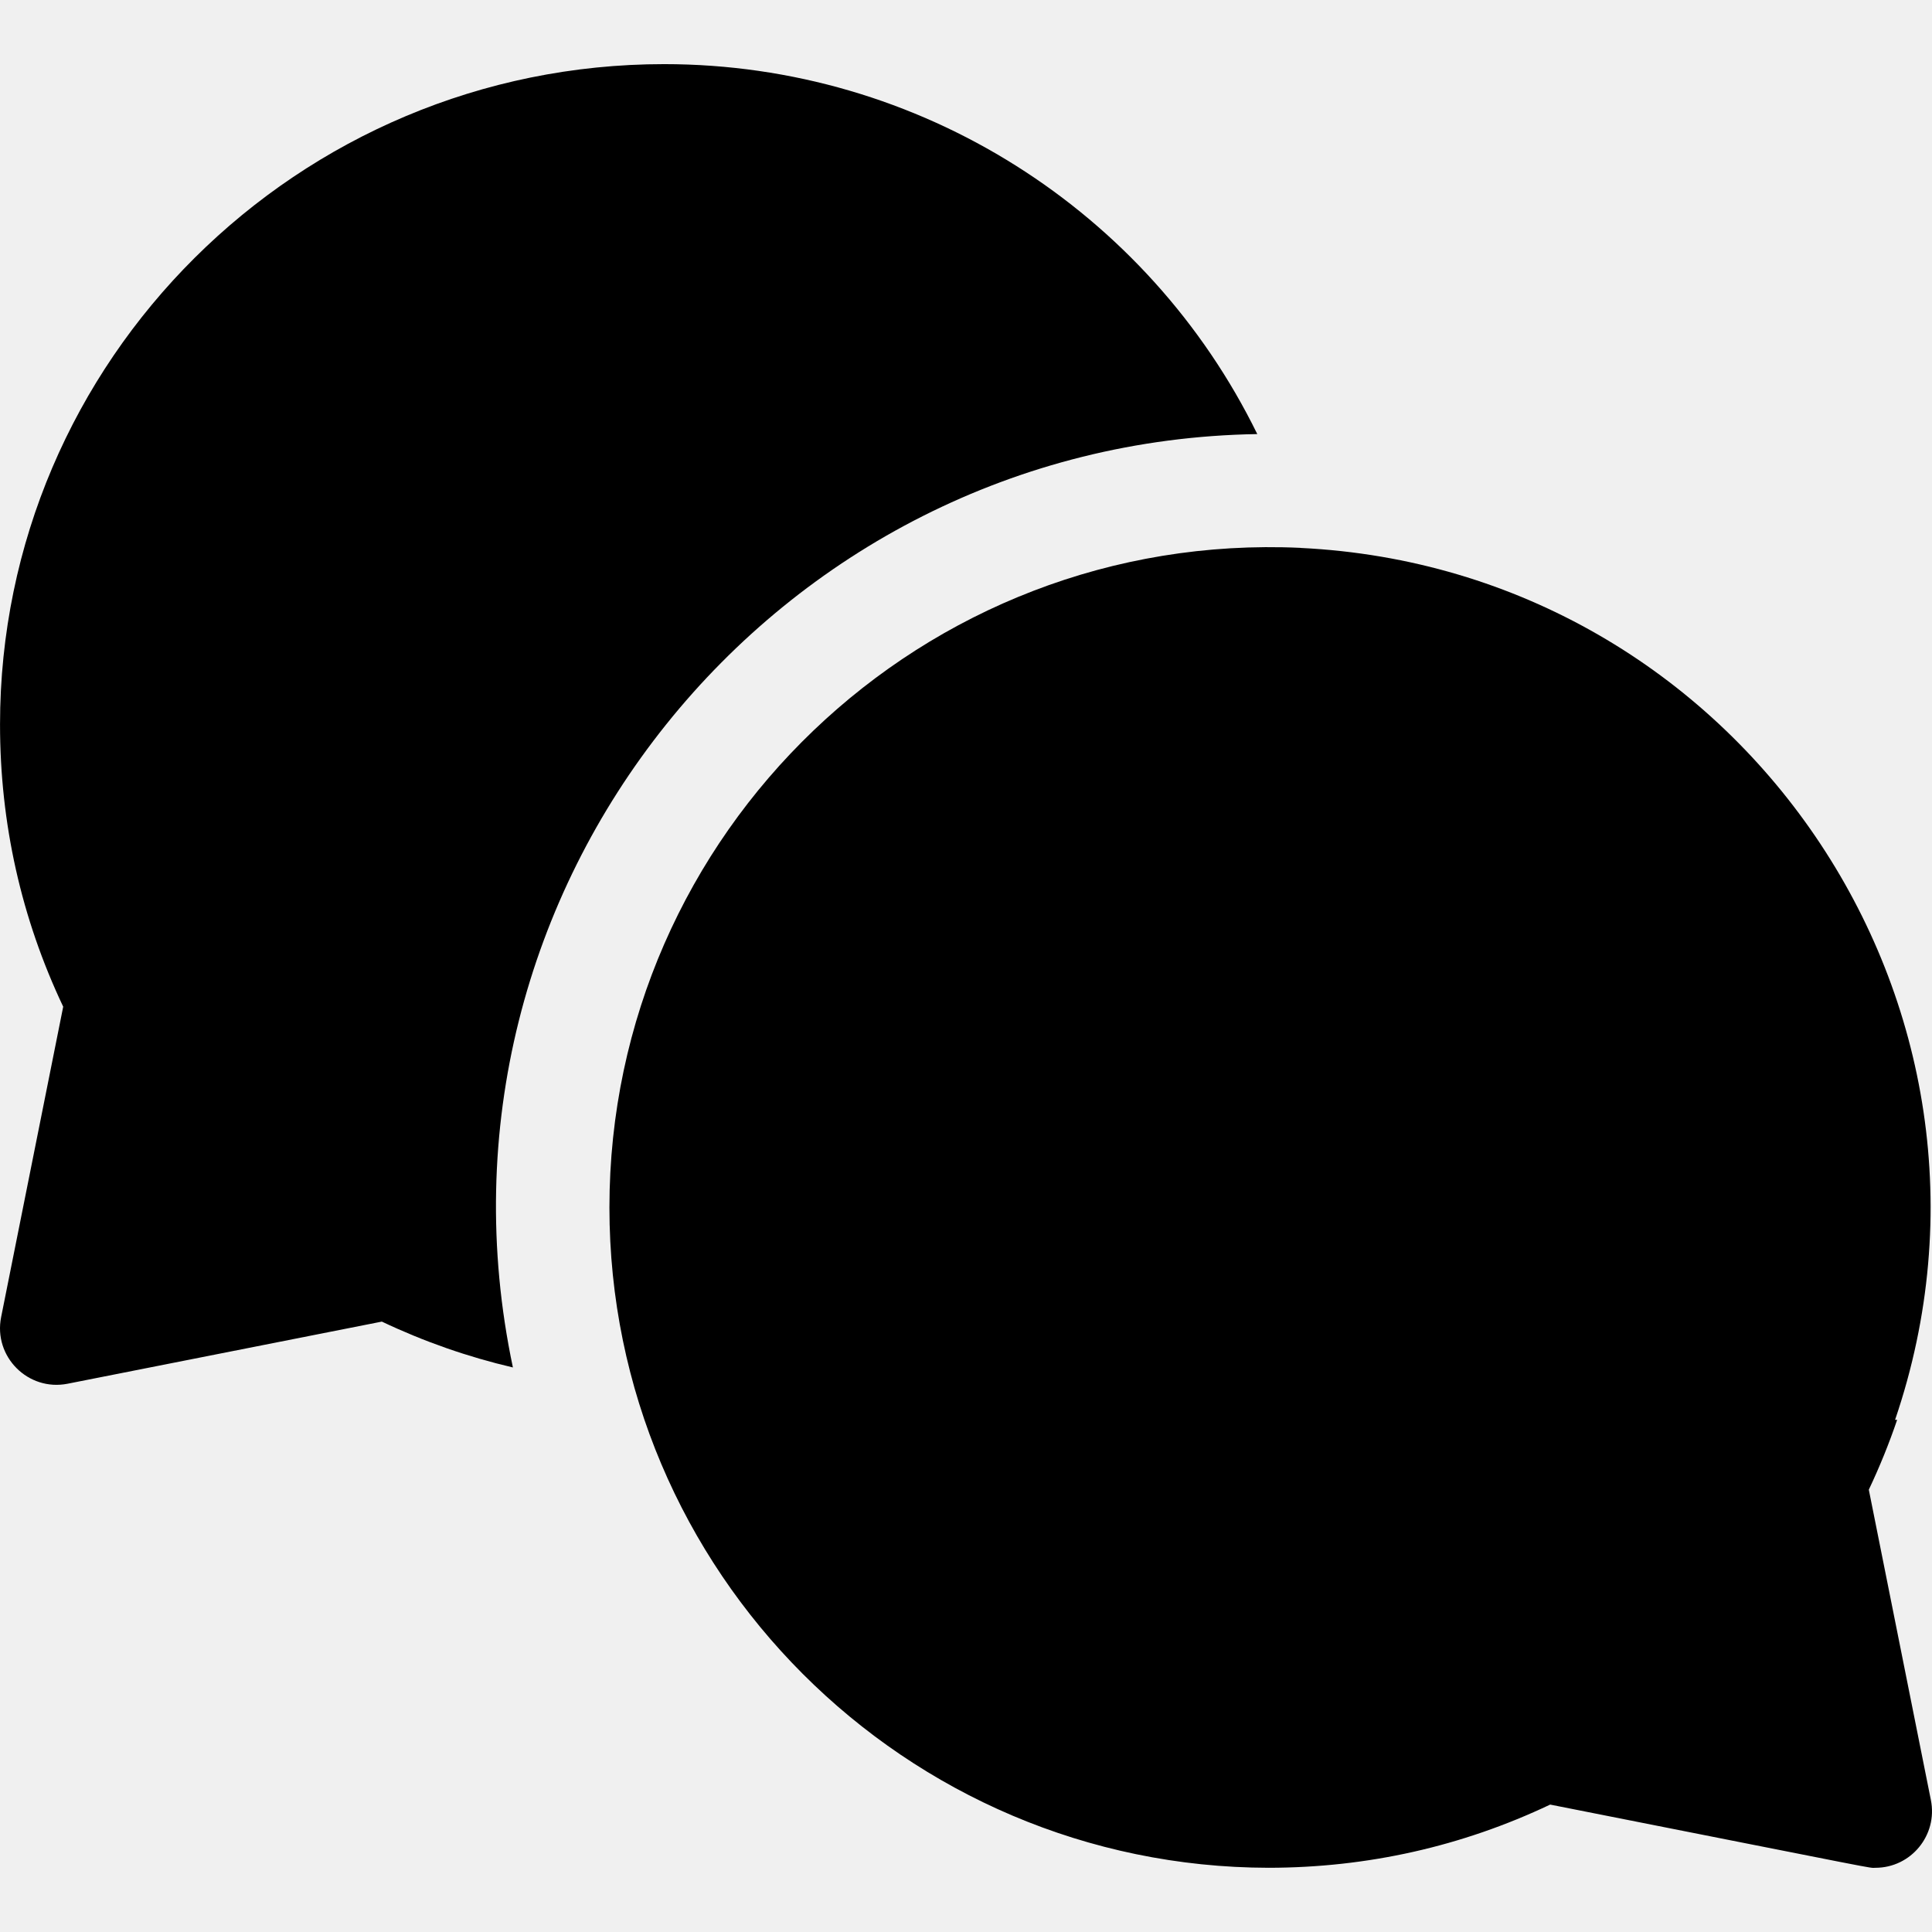
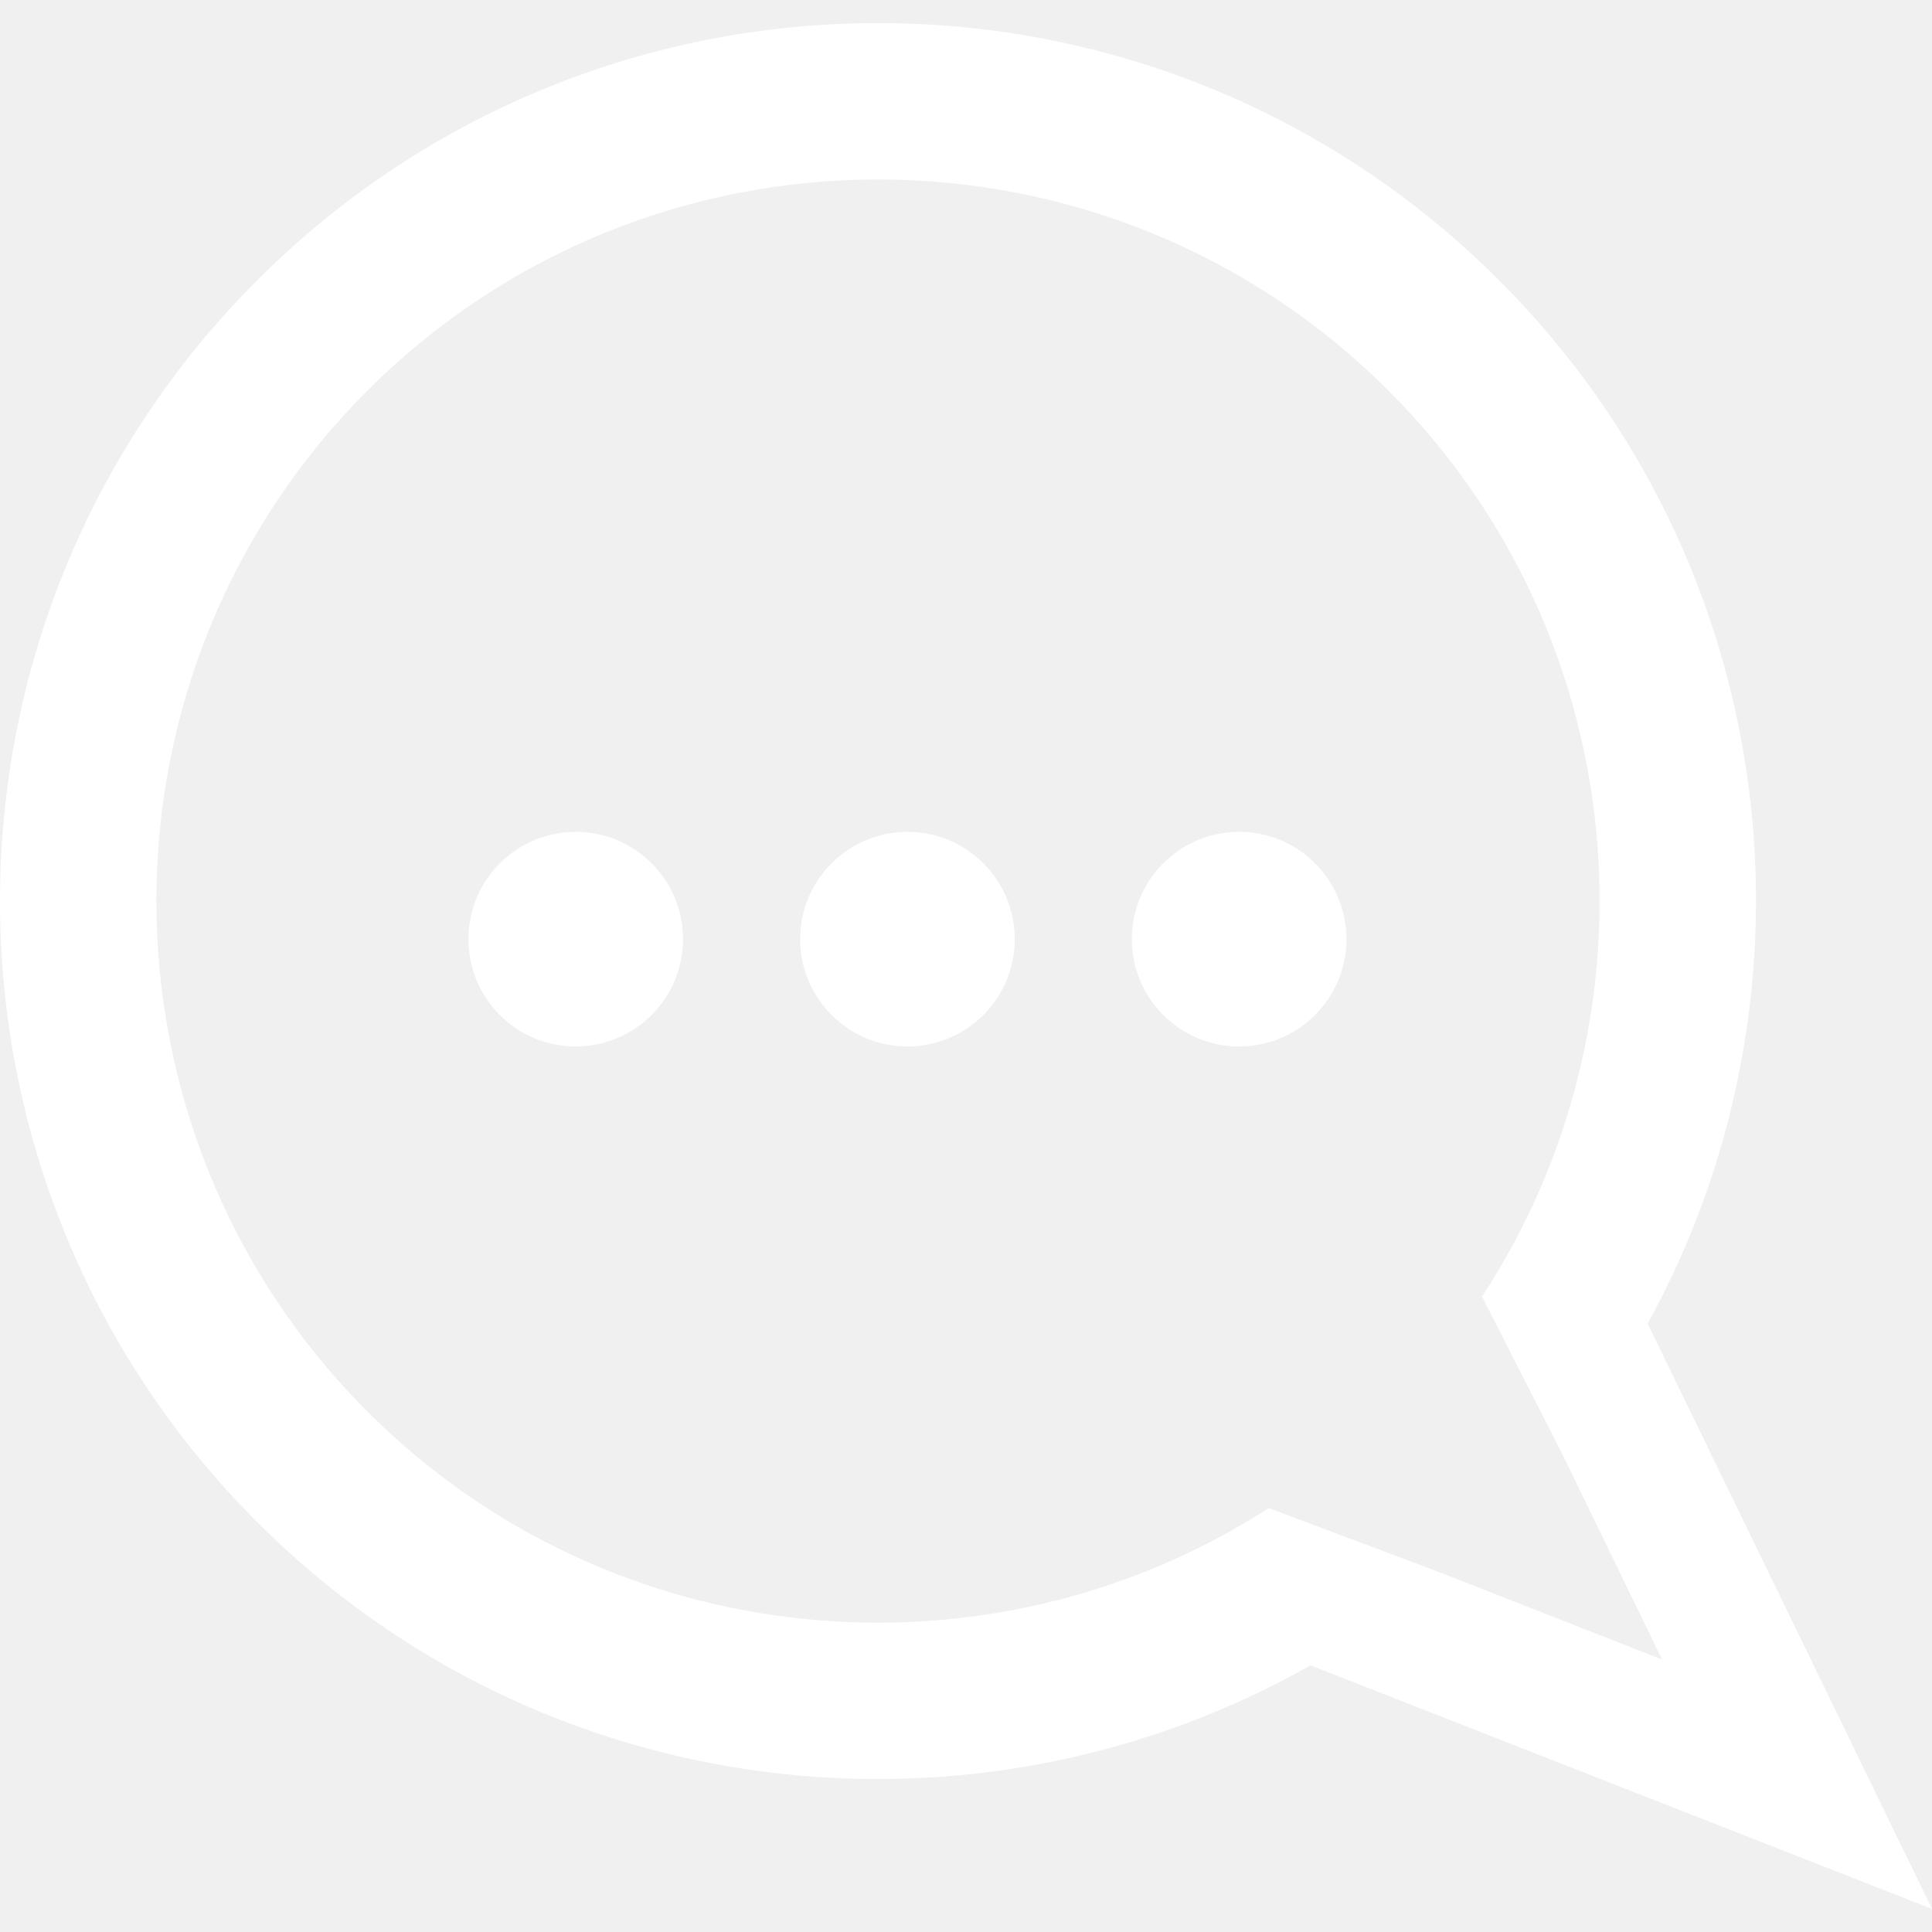
- <svg xmlns="http://www.w3.org/2000/svg" id="Capa_1" enable-background="new 0 0 512.012 512.012" height="512" viewBox="0 0 512.012 512.012" width="512">
+ <svg xmlns="http://www.w3.org/2000/svg" version="1.1" width="512" height="512" x="0" y="0" viewBox="0 0 33.004 33.003" style="enable-background:new 0 0 512 512" xml:space="preserve" class="">
  <g>
-     <path d="m333.201 115.038c-28.905-59.021-89.37-98.042-157.193-98.042-97.047 0-176 78.505-176 175 0 26.224 5.63 51.359 16.742 74.794l-16.451 82.265c-2.094 10.472 7.144 19.728 17.618 17.656l83.279-16.465c11.213 5.319 22.813 9.364 34.732 12.151-26.717-126.541 69.199-245.321 197.273-247.359z" />
-     <path d="m495.266 394.79c2.874-6.061 5.373-12.237 7.511-18.514h-.549c37.448-109.917-41.305-225.441-157.567-231.066-.002-.006-.003-.012-.005-.018-100.036-4.61-183.148 75.486-183.148 174.804 0 96.414 78.361 174.857 174.743 174.997 26.143-.035 51.201-5.663 74.568-16.747 91.207 18.032 84.094 16.75 86.189 16.75 9.479 0 16.56-8.686 14.709-17.941z" />
+     <g>
+       <path d="M4.393,4.788c-5.857,5.857-5.858,15.354,0,21.213c4.875,4.875,12.271,5.688,17.994,2.447l10.617,4.161l-4.857-9.998   c3.133-5.697,2.289-12.996-2.539-17.824C19.748-1.072,10.25-1.07,4.393,4.788z M25.317,22.149l0.261,0.512l1.092,2.142l0.006,0.01   l1.717,3.536l-3.748-1.47l-0.037-0.015l-2.352-0.883l-0.582-0.219c-4.773,3.076-11.221,2.526-15.394-1.646   C1.469,19.305,1.469,11.481,6.277,6.672c4.81-4.809,12.634-4.809,17.443,0.001C27.919,10.872,28.451,17.368,25.317,22.149z" fill="#ffffff" data-original="#000000" style="" class="" />
+       <g>
+         <circle cx="9.835" cy="16.043" r="1.833" fill="#ffffff" data-original="#000000" style="" class="" />
+         <circle cx="15.502" cy="16.043" r="1.833" fill="#ffffff" data-original="#000000" style="" class="" />
+         <circle cx="21.168" cy="16.043" r="1.833" fill="#ffffff" data-original="#000000" style="" class="" />
+       </g>
+     </g>
+     <g>
+ </g>
+     <g>
+ </g>
+     <g>
+ </g>
+     <g>
+ </g>
+     <g>
+ </g>
+     <g>
+ </g>
+     <g>
+ </g>
+     <g>
+ </g>
+     <g>
+ </g>
+     <g>
+ </g>
+     <g>
+ </g>
+     <g>
+ </g>
+     <g>
+ </g>
+     <g>
+ </g>
+     <g>
+ </g>
  </g>
</svg>
